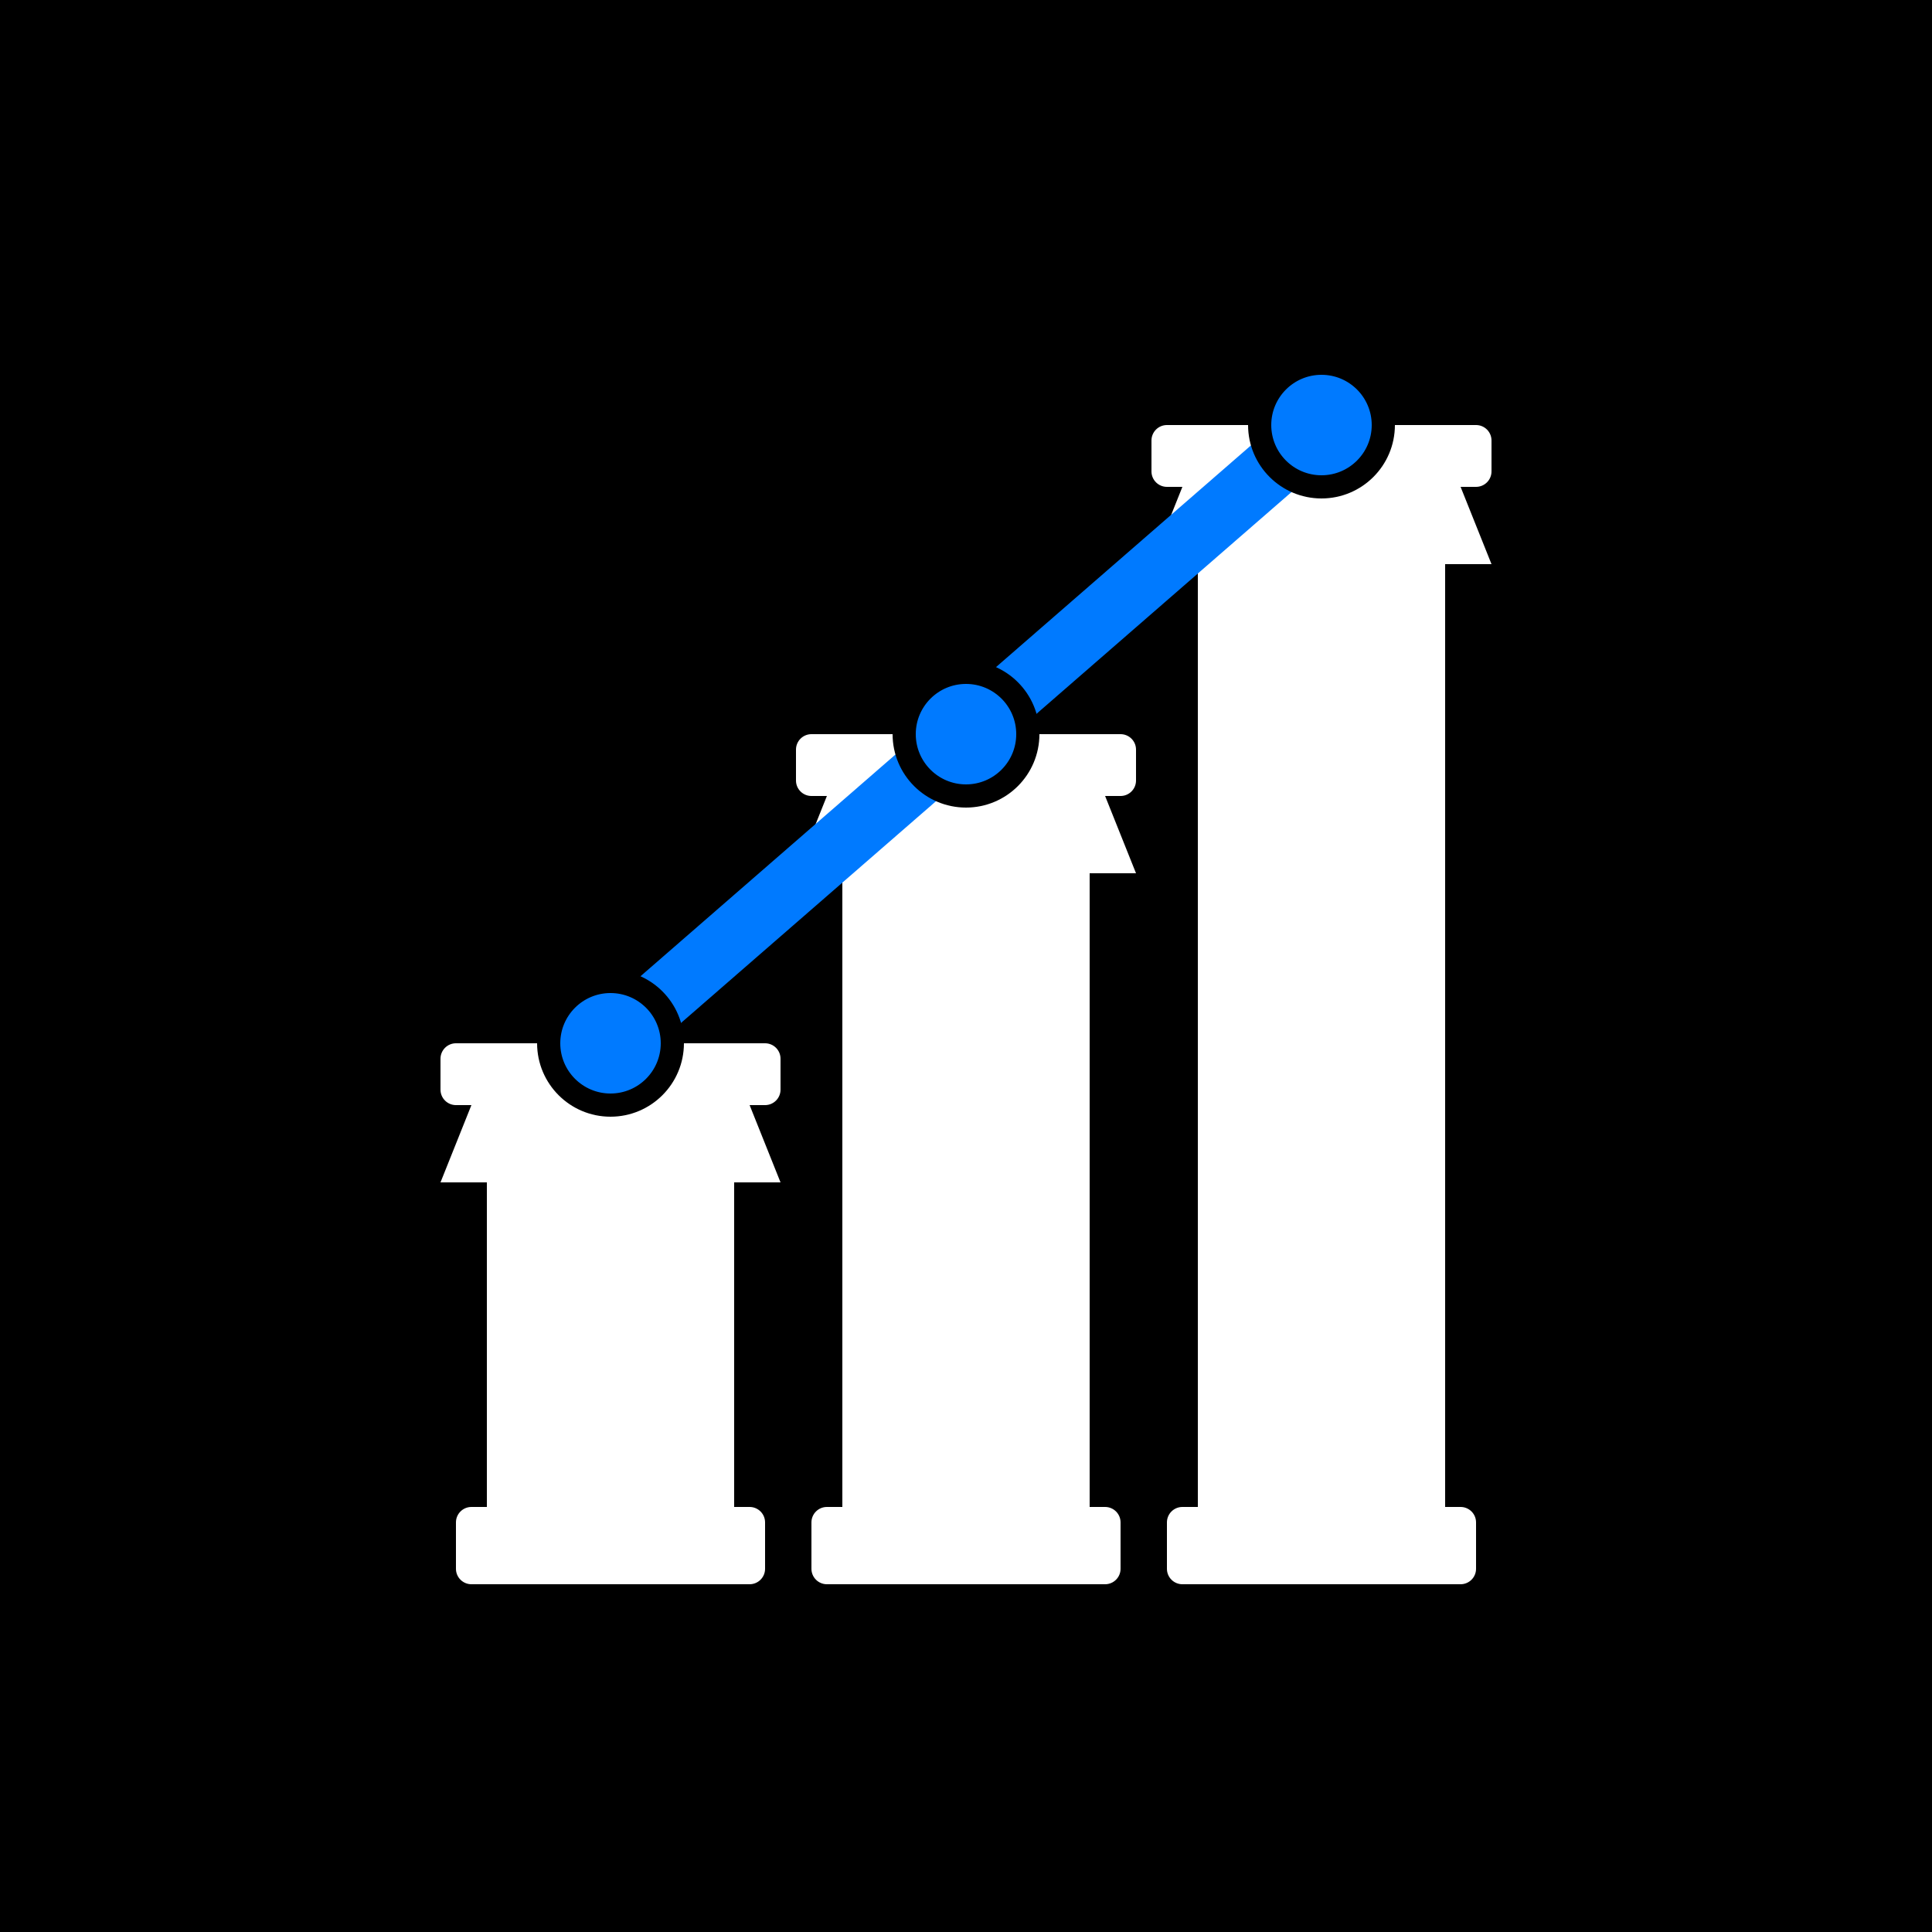
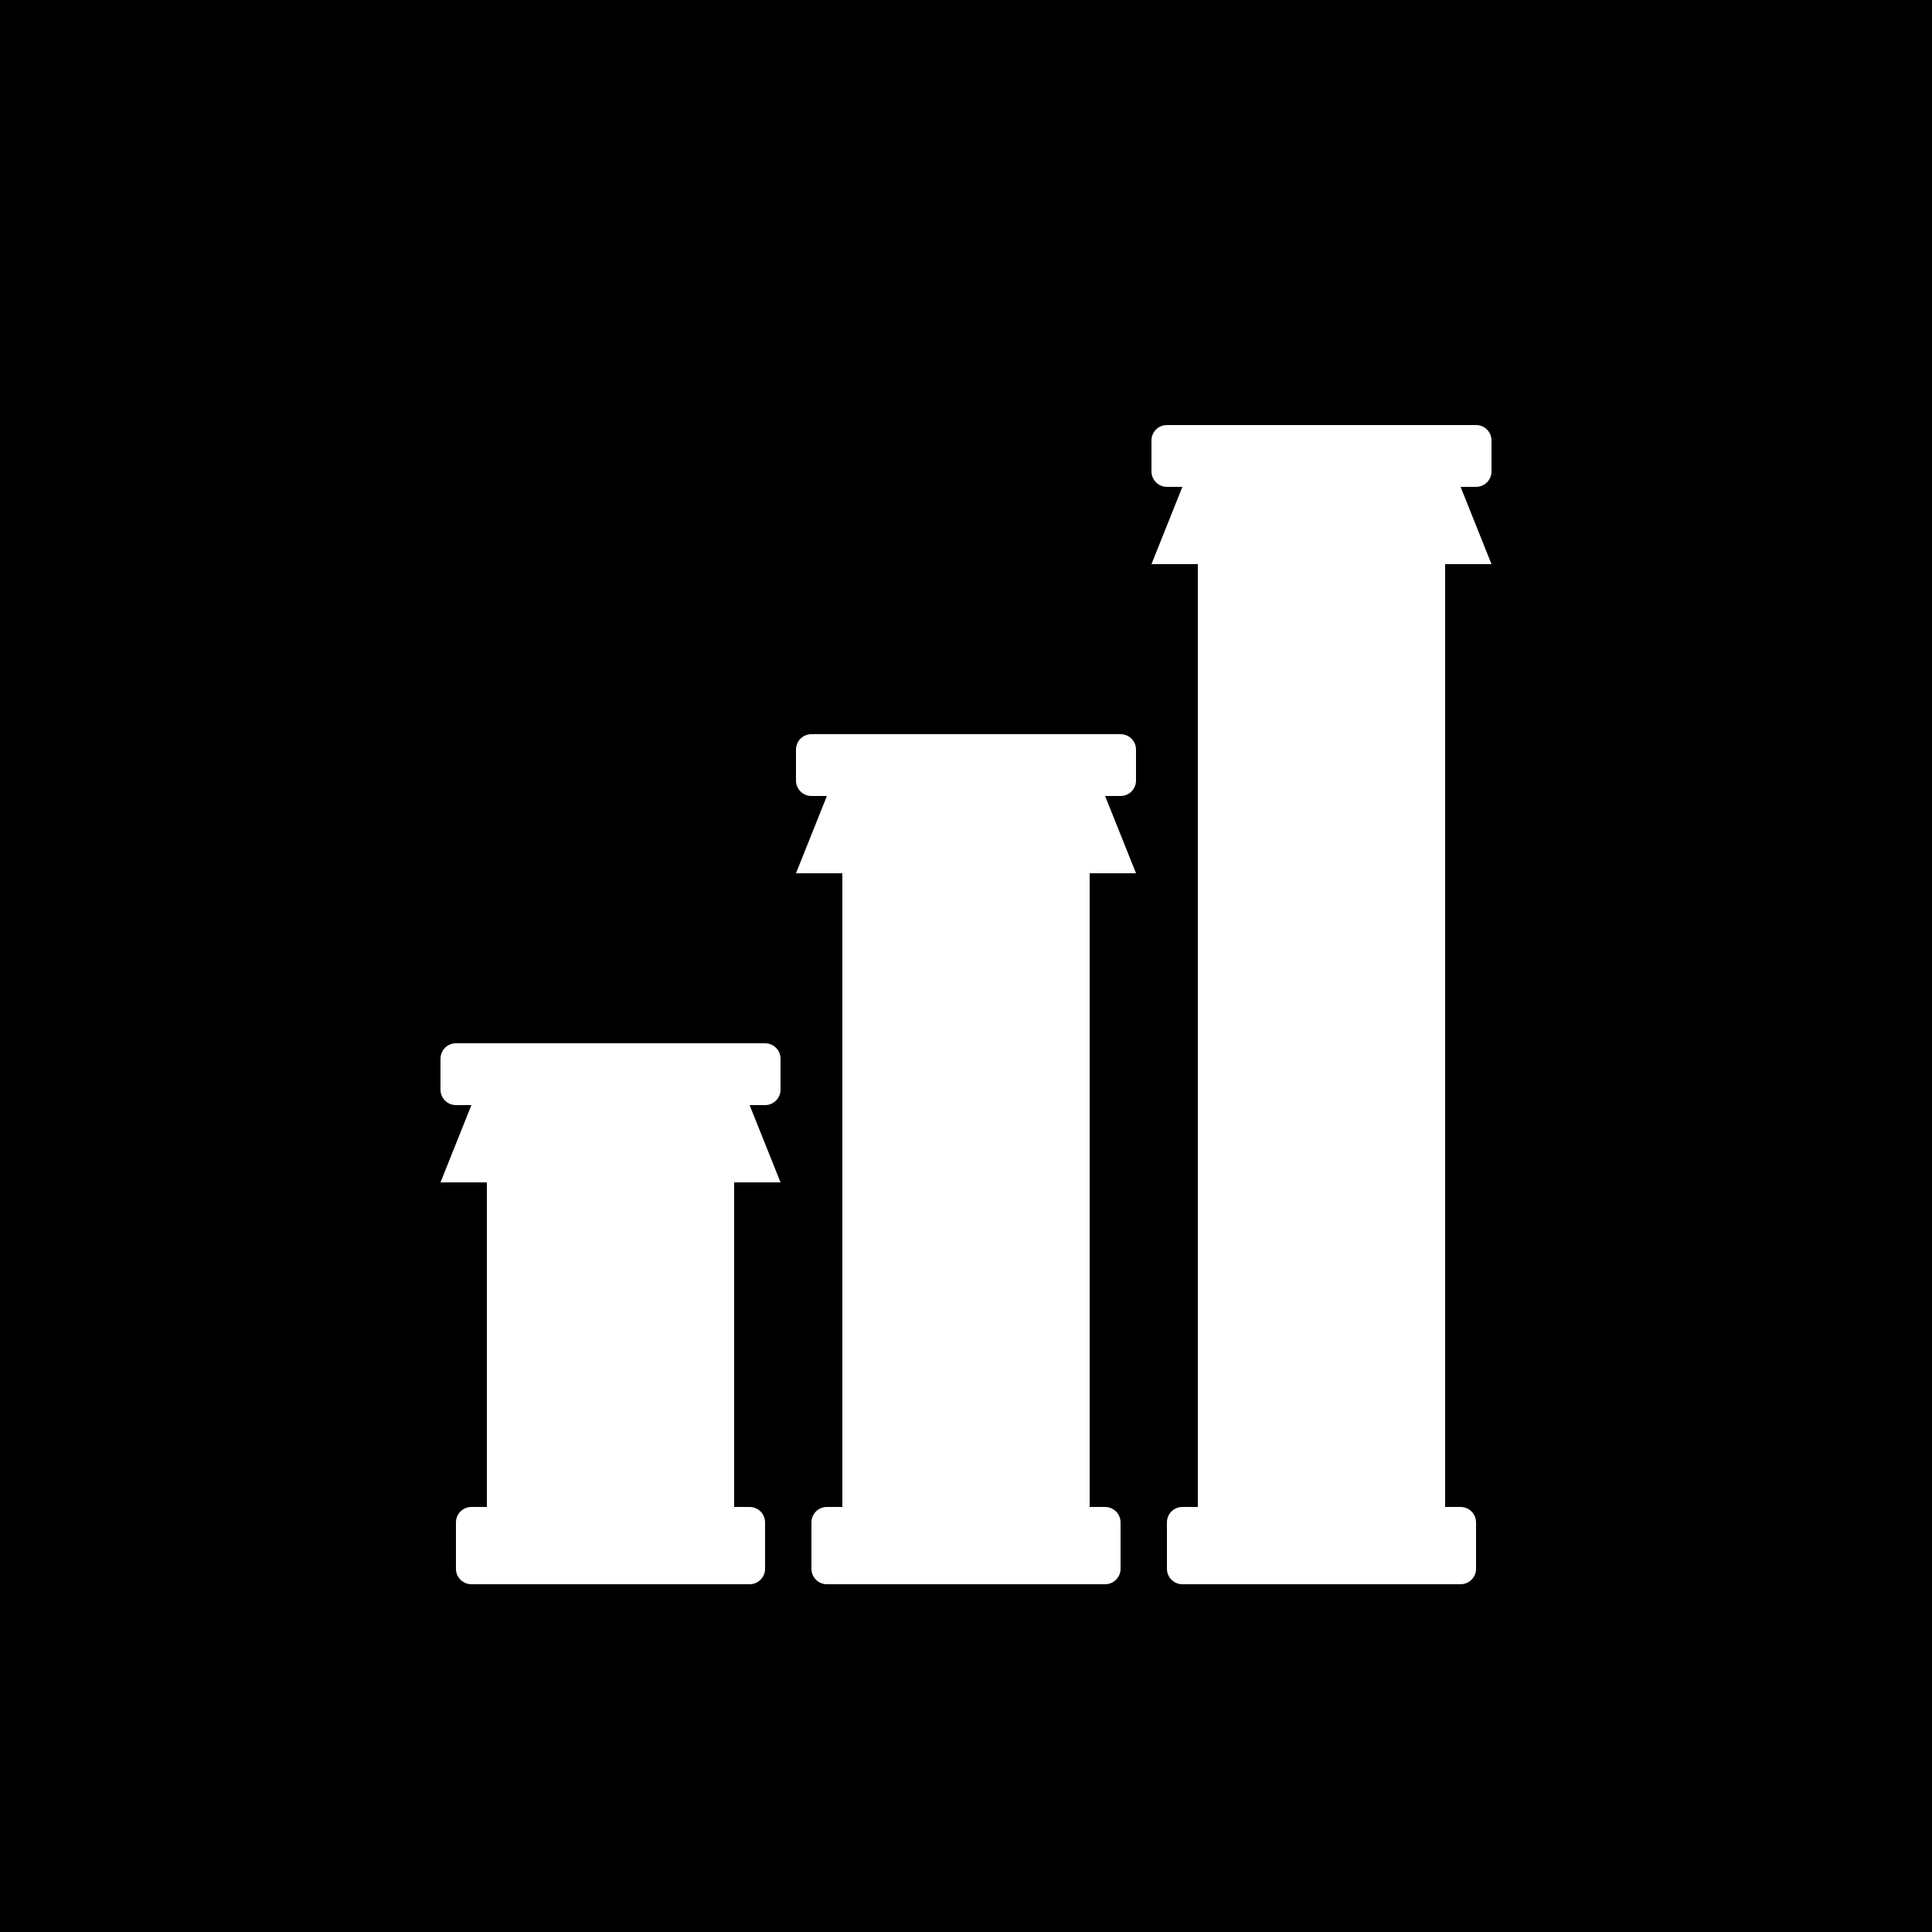
<svg xmlns="http://www.w3.org/2000/svg" viewBox="0 0 100 100">
  <rect width="100" height="100" fill="#000000" />
  <g transform="translate(10 10) scale(0.8)">
    <g>
      <g fill="white">
        <rect x="16" y="55" width="22" height="4" ry="1" />
        <path d="M 18 59 L 16 64 L 38 64 L 36 59 Z" />
        <rect x="19" y="64" width="16" height="21" />
        <rect x="17" y="85" width="20" height="5" ry="1" />
      </g>
      <g fill="white">
        <rect x="39" y="35" width="22" height="4" ry="1" />
        <path d="M 41 39 L 39 44 L 61 44 L 59 39 Z" />
        <rect x="42" y="44" width="16" height="41" />
        <rect x="40" y="85" width="20" height="5" ry="1" />
      </g>
      <g fill="white">
        <rect x="62" y="15" width="22" height="4" ry="1" />
        <path d="M 64 19 L 62 24 L 84 24 L 82 19 Z" />
        <rect x="65" y="24" width="16" height="61" />
        <rect x="63" y="85" width="20" height="5" ry="1" />
      </g>
-       <g>
-         <polyline points="27,55 50,35 73,15" fill="none" stroke="#007aff" stroke-width="4" stroke-linecap="round" stroke-linejoin="round" />
-         <circle cx="27" cy="55" r="4" fill="#007aff" stroke="black" stroke-width="1.5" />
-         <circle cx="50" cy="35" r="4" fill="#007aff" stroke="black" stroke-width="1.5" />
-         <circle cx="73" cy="15" r="4" fill="#007aff" stroke="black" stroke-width="1.5" />
-       </g>
    </g>
  </g>
</svg>
